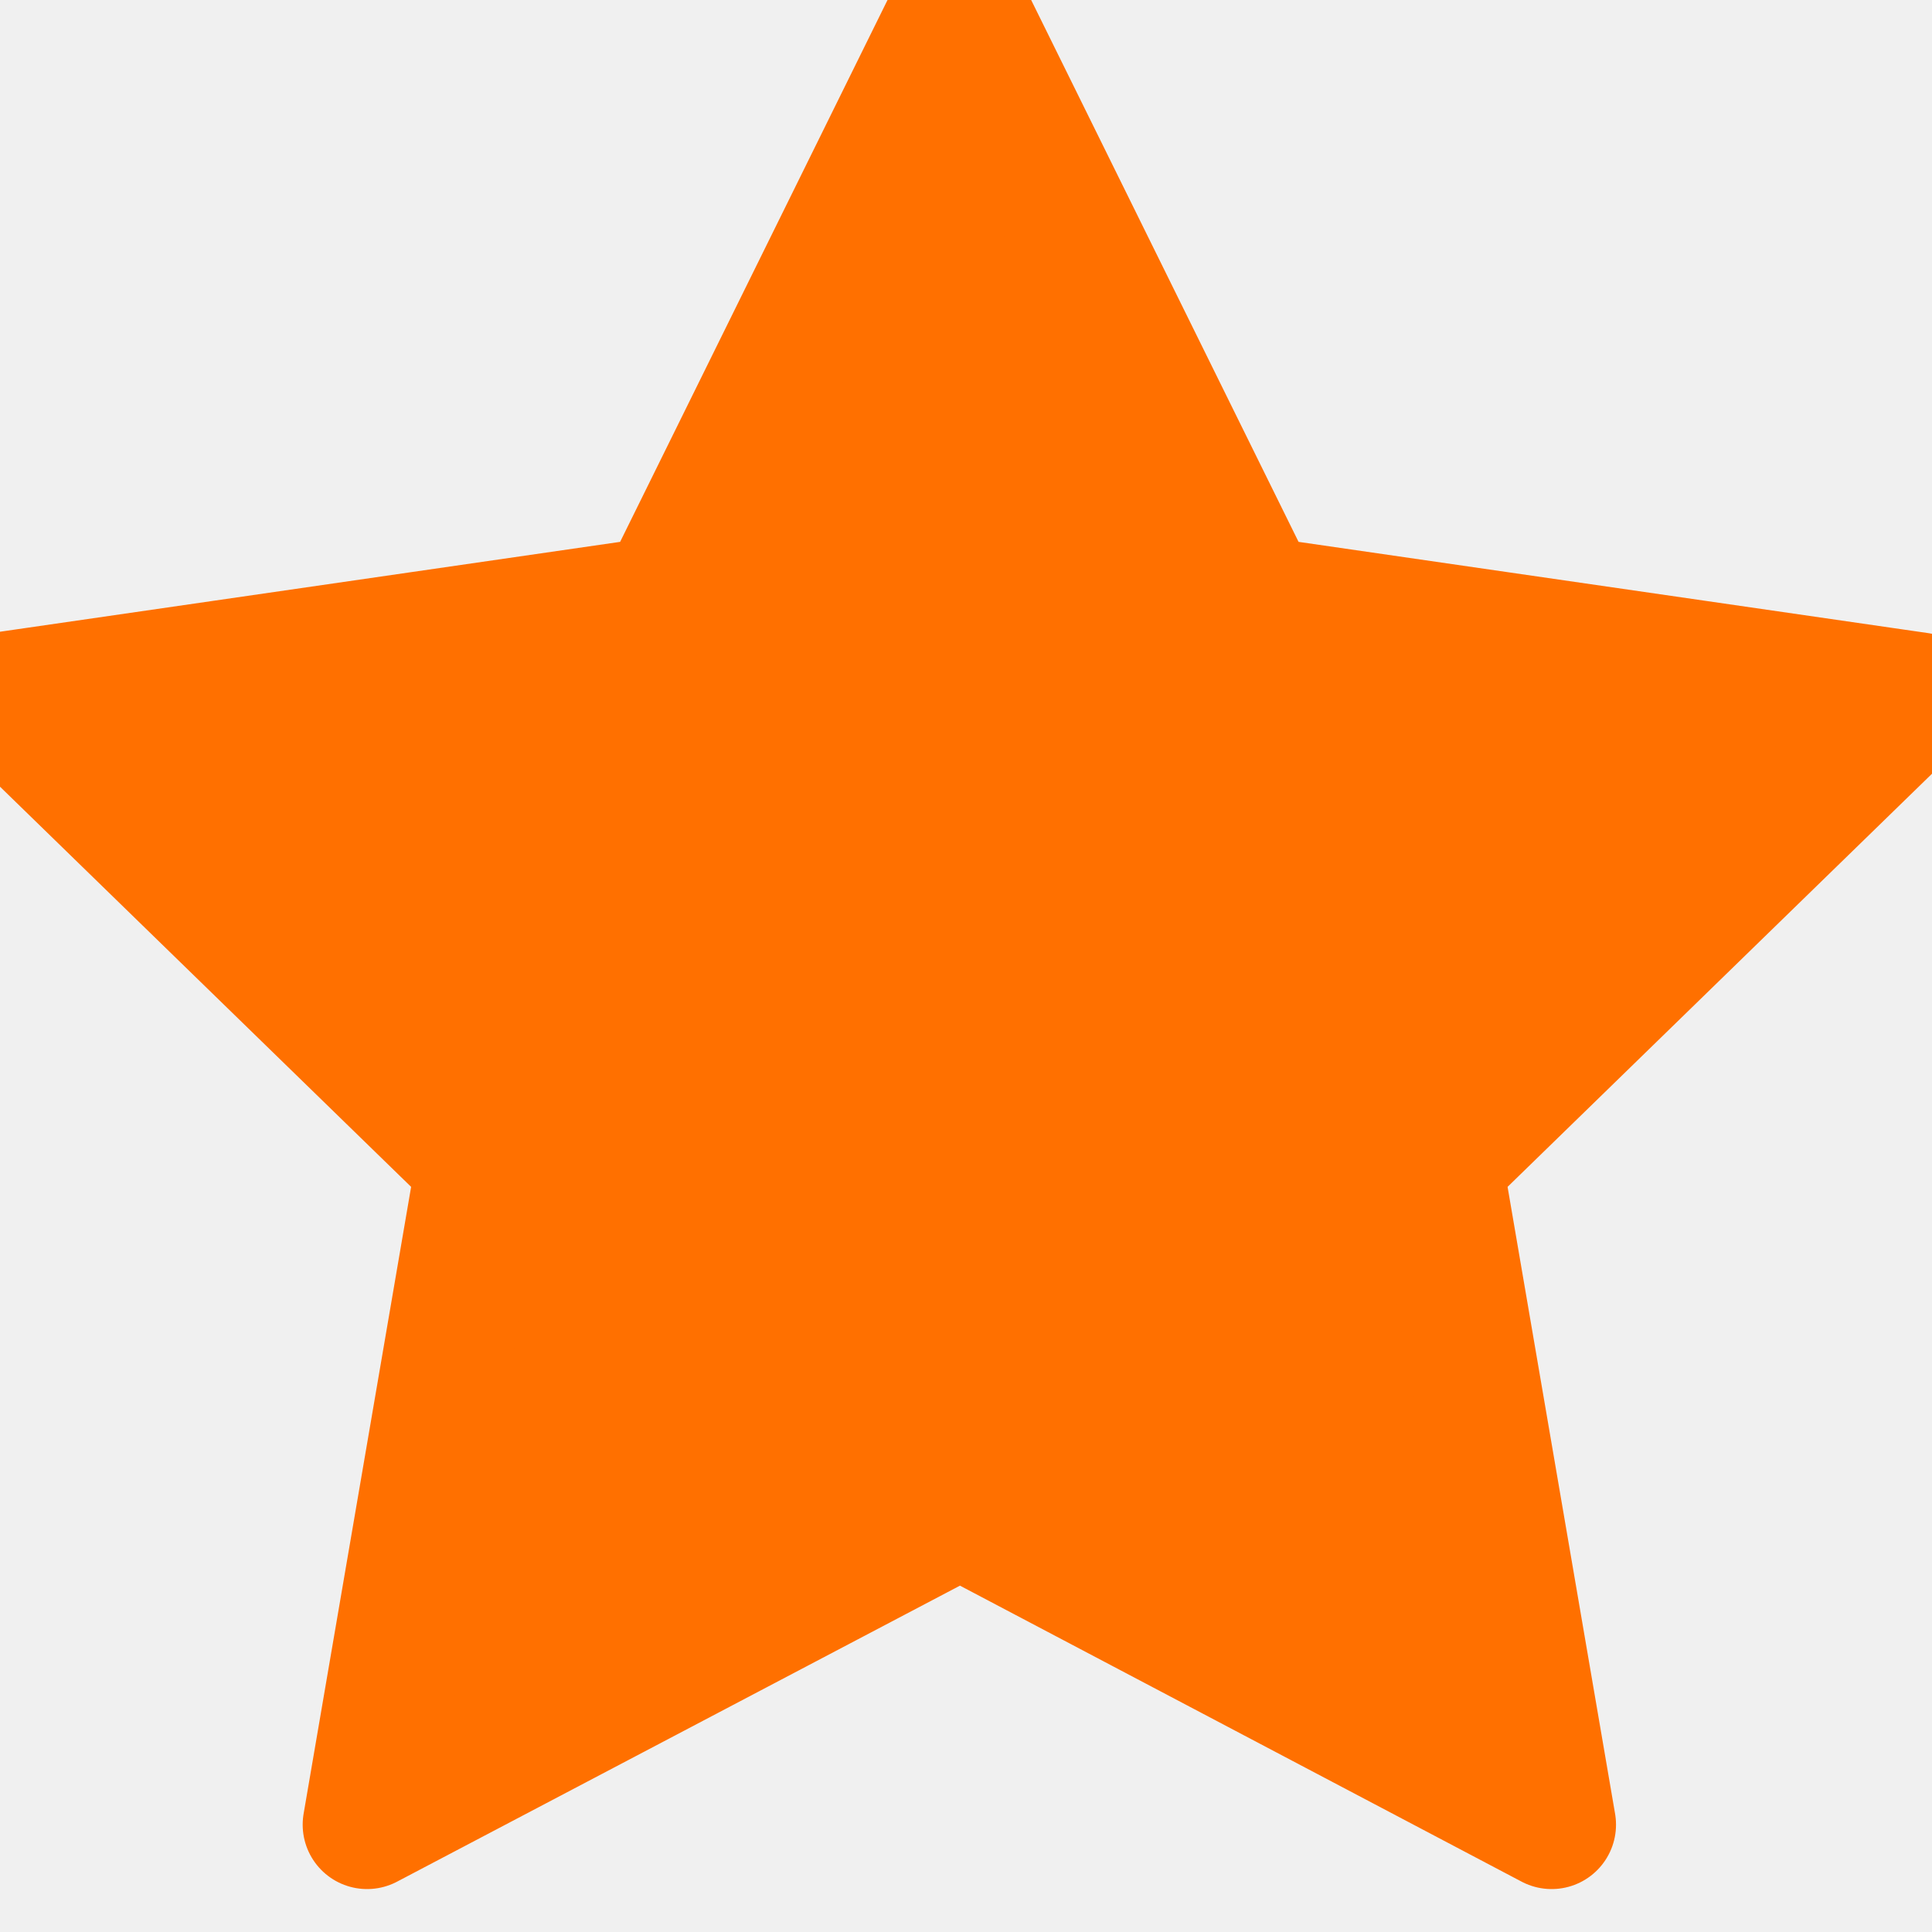
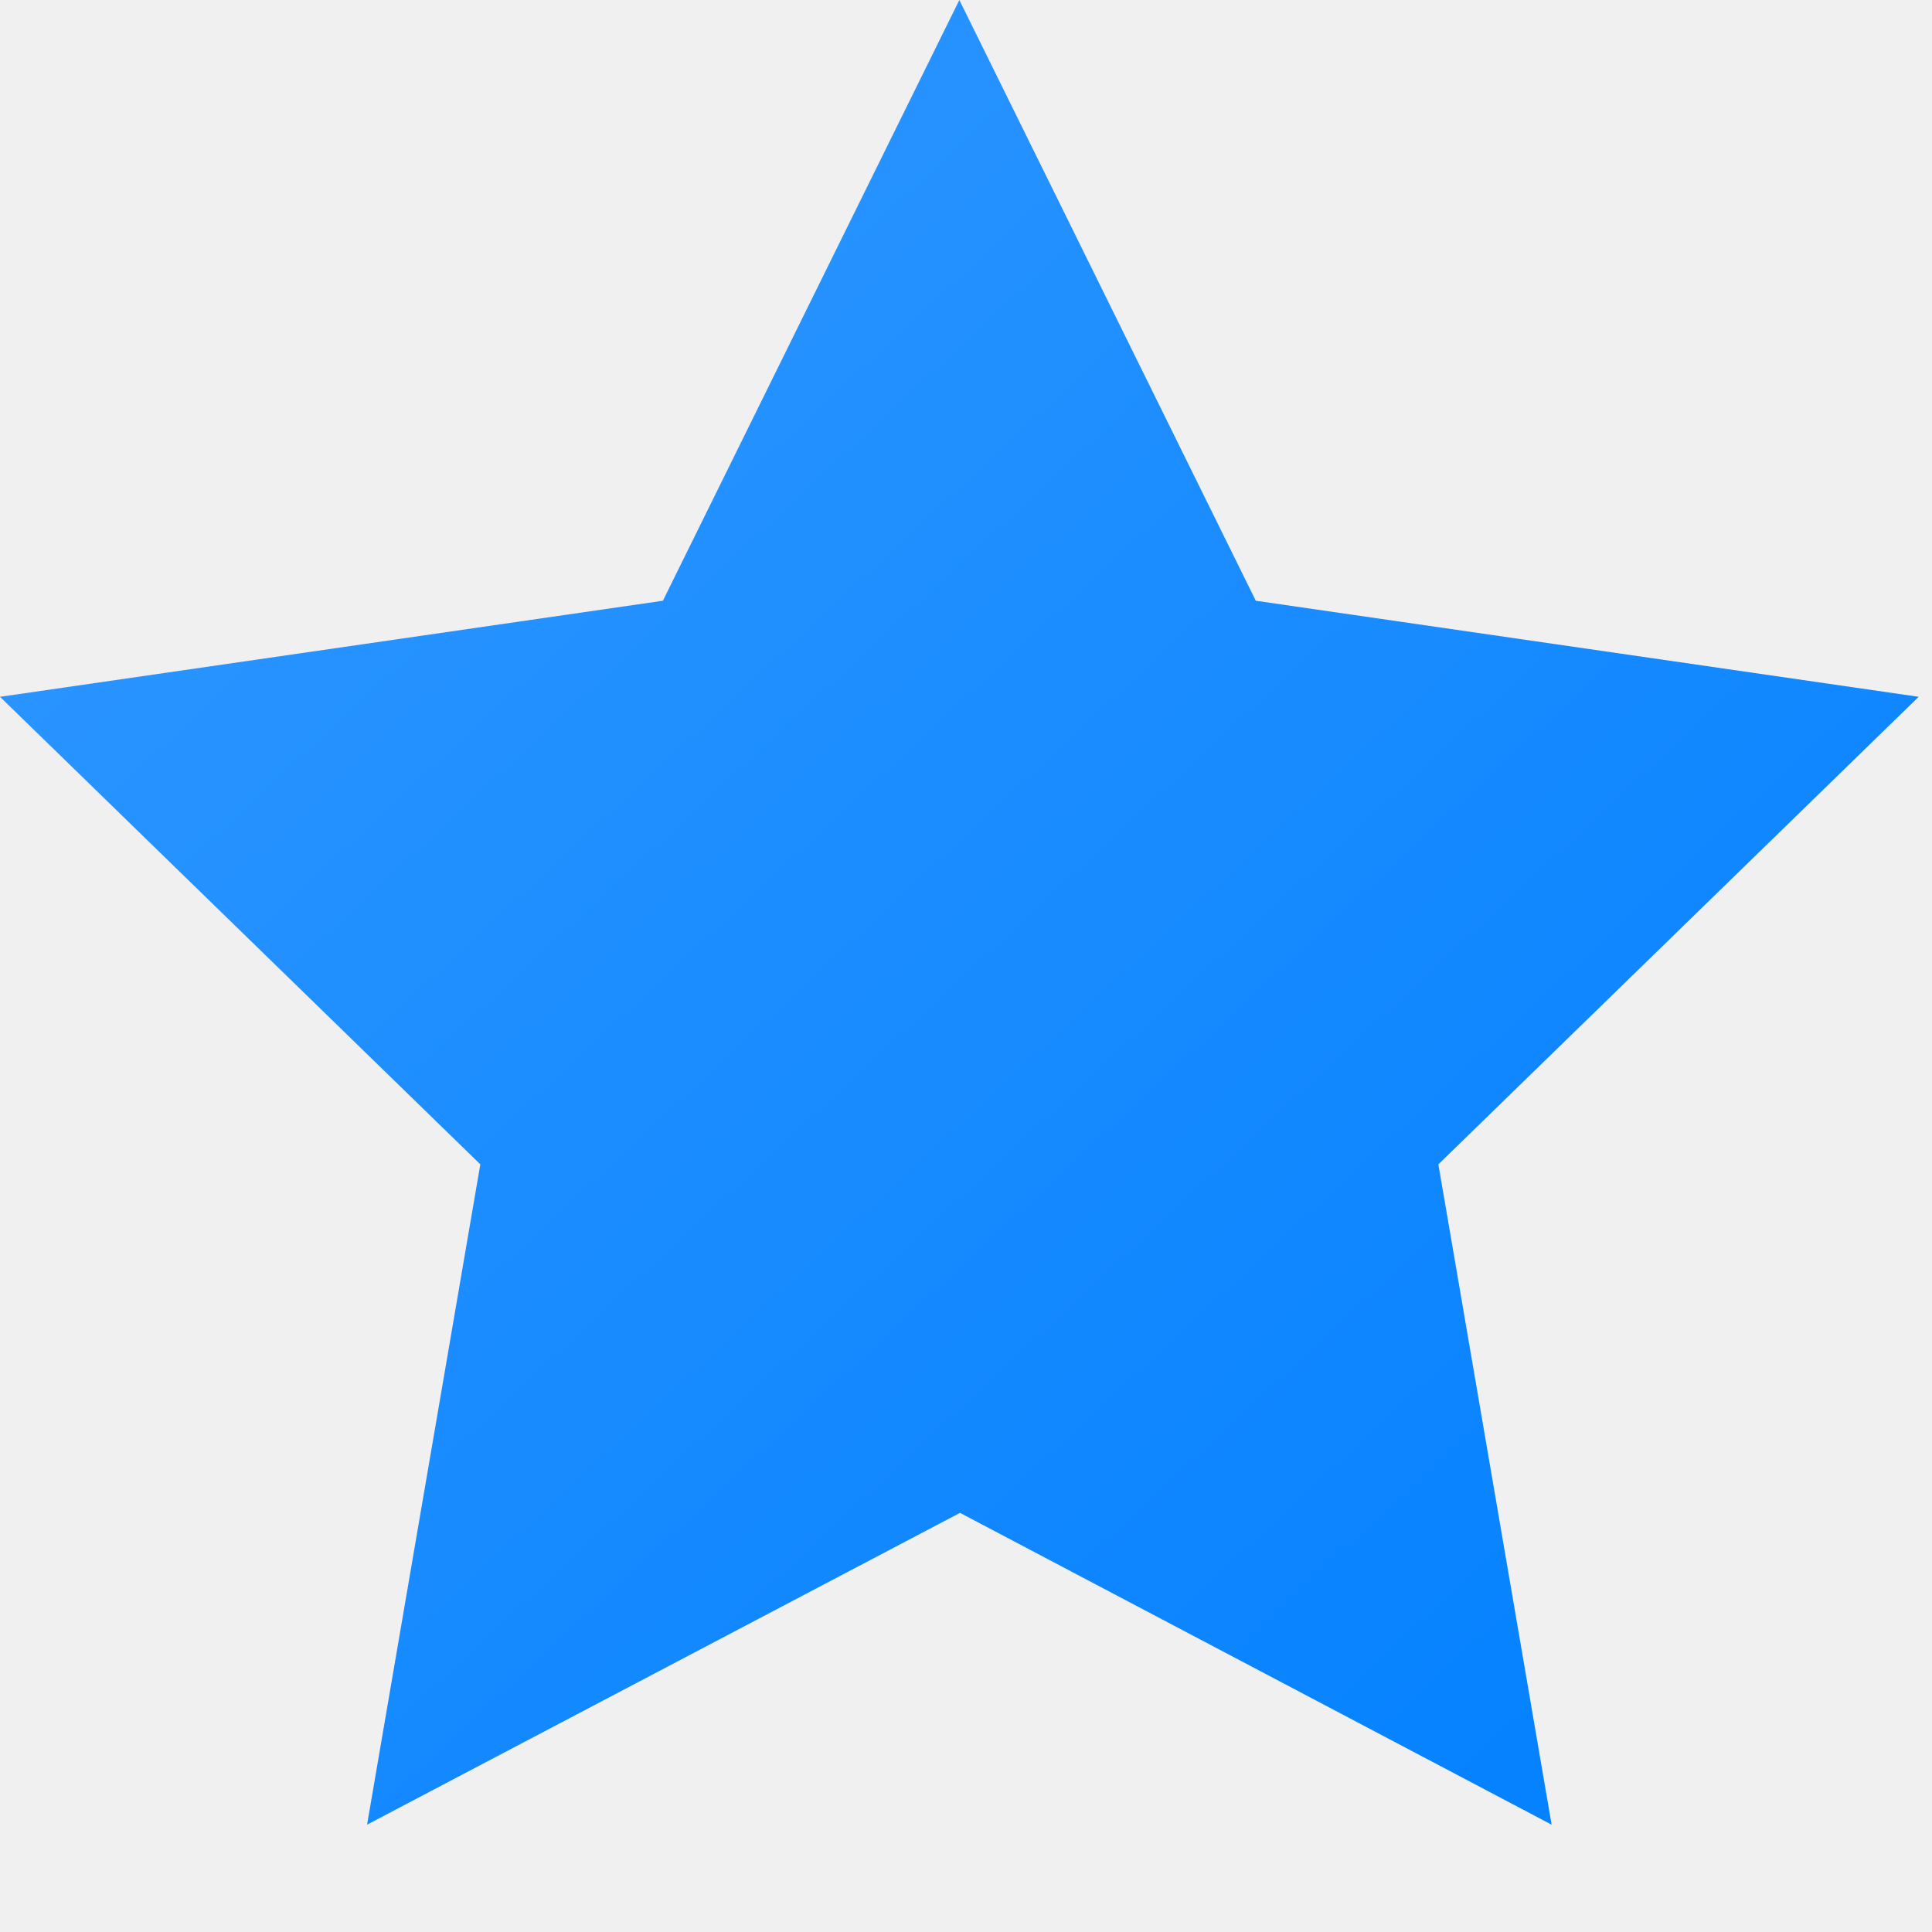
- <svg xmlns="http://www.w3.org/2000/svg" width="18" height="18" viewBox="0 0 18 18" fill="#FF7000">
+ <svg xmlns="http://www.w3.org/2000/svg" width="18" height="18" viewBox="0 0 18 18">
+   <defs>
+     <linearGradient id="gradient" x1="0%" y1="0%" x2="100%" y2="100%">
+       <stop offset="0%" style="stop-color:#3399FF" />
+       <stop offset="100%" style="stop-color:#007FFF" />
+     </linearGradient>
+   </defs>
  <g clip-path="url(#clip0_543_4157)">
-     <path d="M8.944 14.095L3.42 17L4.475 10.848L-0 6.492L6.176 5.597L8.938 0L11.7 5.597L17.876 6.492L13.401 10.848L14.456 17L8.944 14.095Z" stroke="url(#paint0_linear_543_4157)" stroke-width="1.2" stroke-linecap="round" stroke-linejoin="round" />
+     <path d="M8.944 14.095L3.42 17L4.475 10.848L-0 6.492L6.176 5.597L8.938 0L11.7 5.597L17.876 6.492L13.401 10.848L14.456 17L8.944 14.095Z" fill="url(#gradient)" stroke="url(#paint0_linear_543_4157)" stroke-width="1.2" stroke-linecap="round" stroke-linejoin="round" />
  </g>
  <defs>
-     <linearGradient id="paint0_linear_543_4157" x1="-2.635" y1="3.85998e-06" x2="18.72" y2="1.263" gradientUnits="userSpaceOnUse">
-       <stop stop-color="#FF7000" />
-       <stop offset="1" stop-color="#FF7000" />
-     </linearGradient>
    <clipPath id="clip0_543_4157">
      <rect width="18" height="18" fill="white" />
    </clipPath>
  </defs>
</svg>
